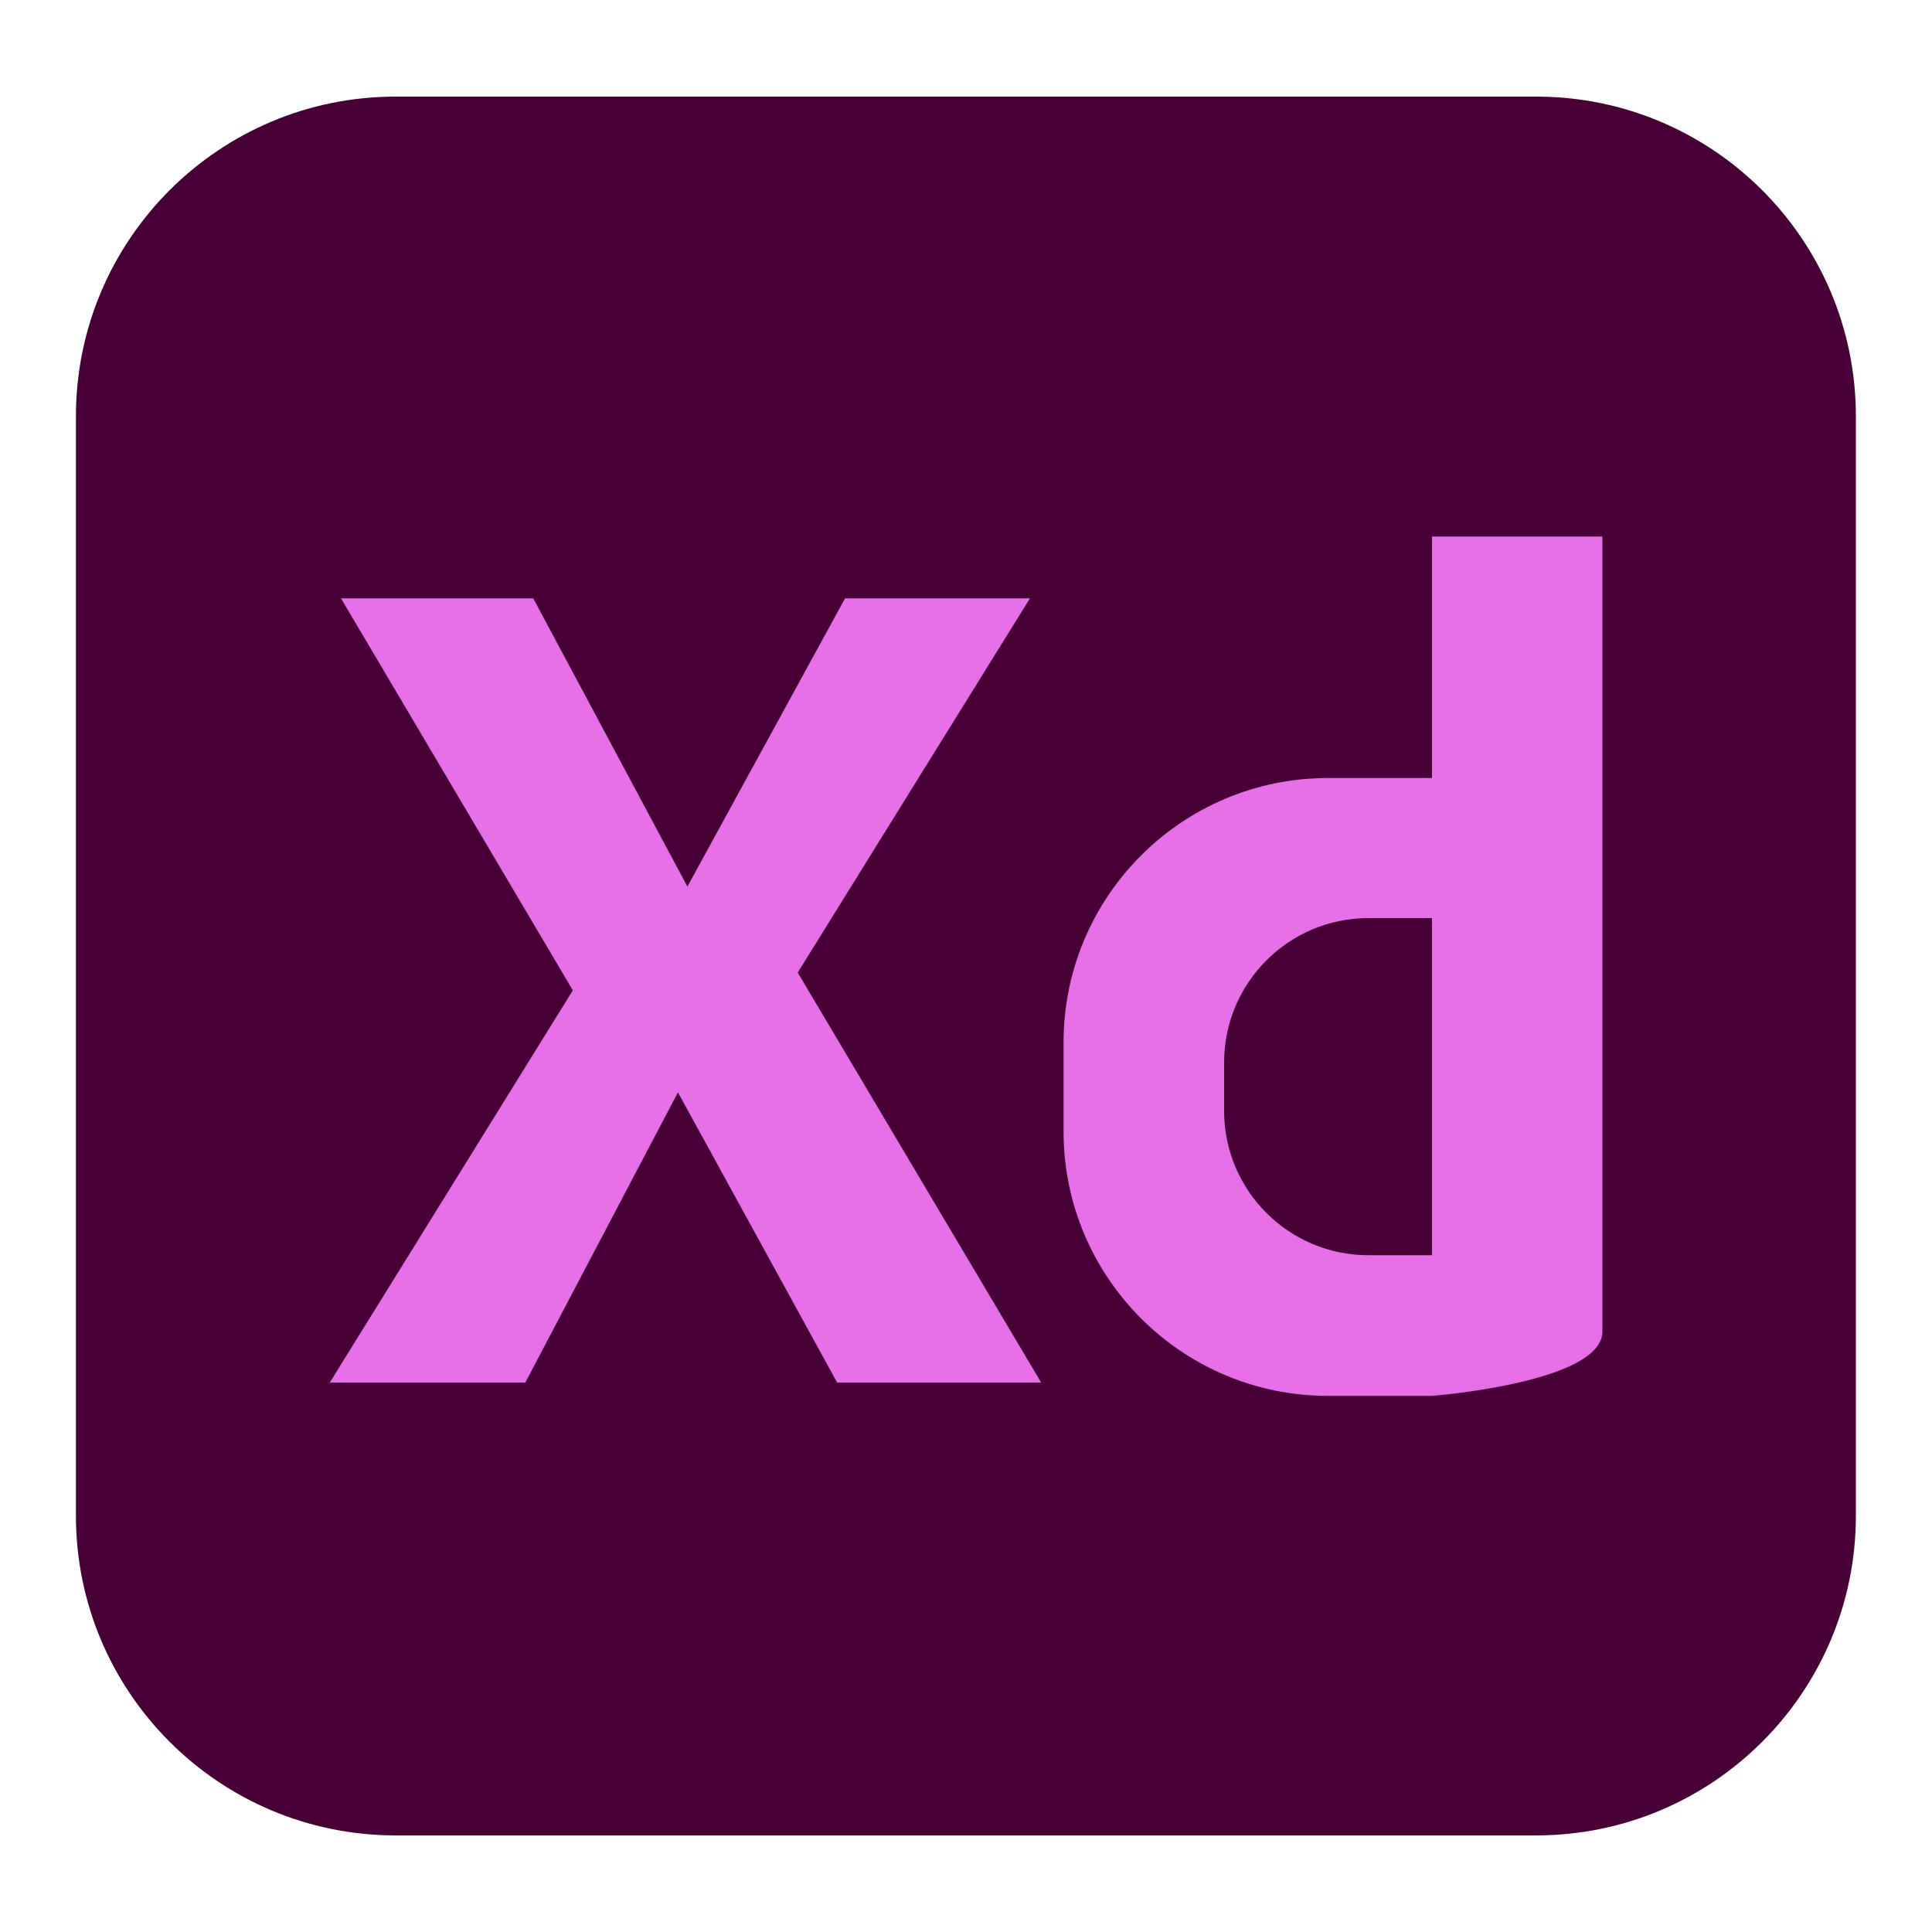
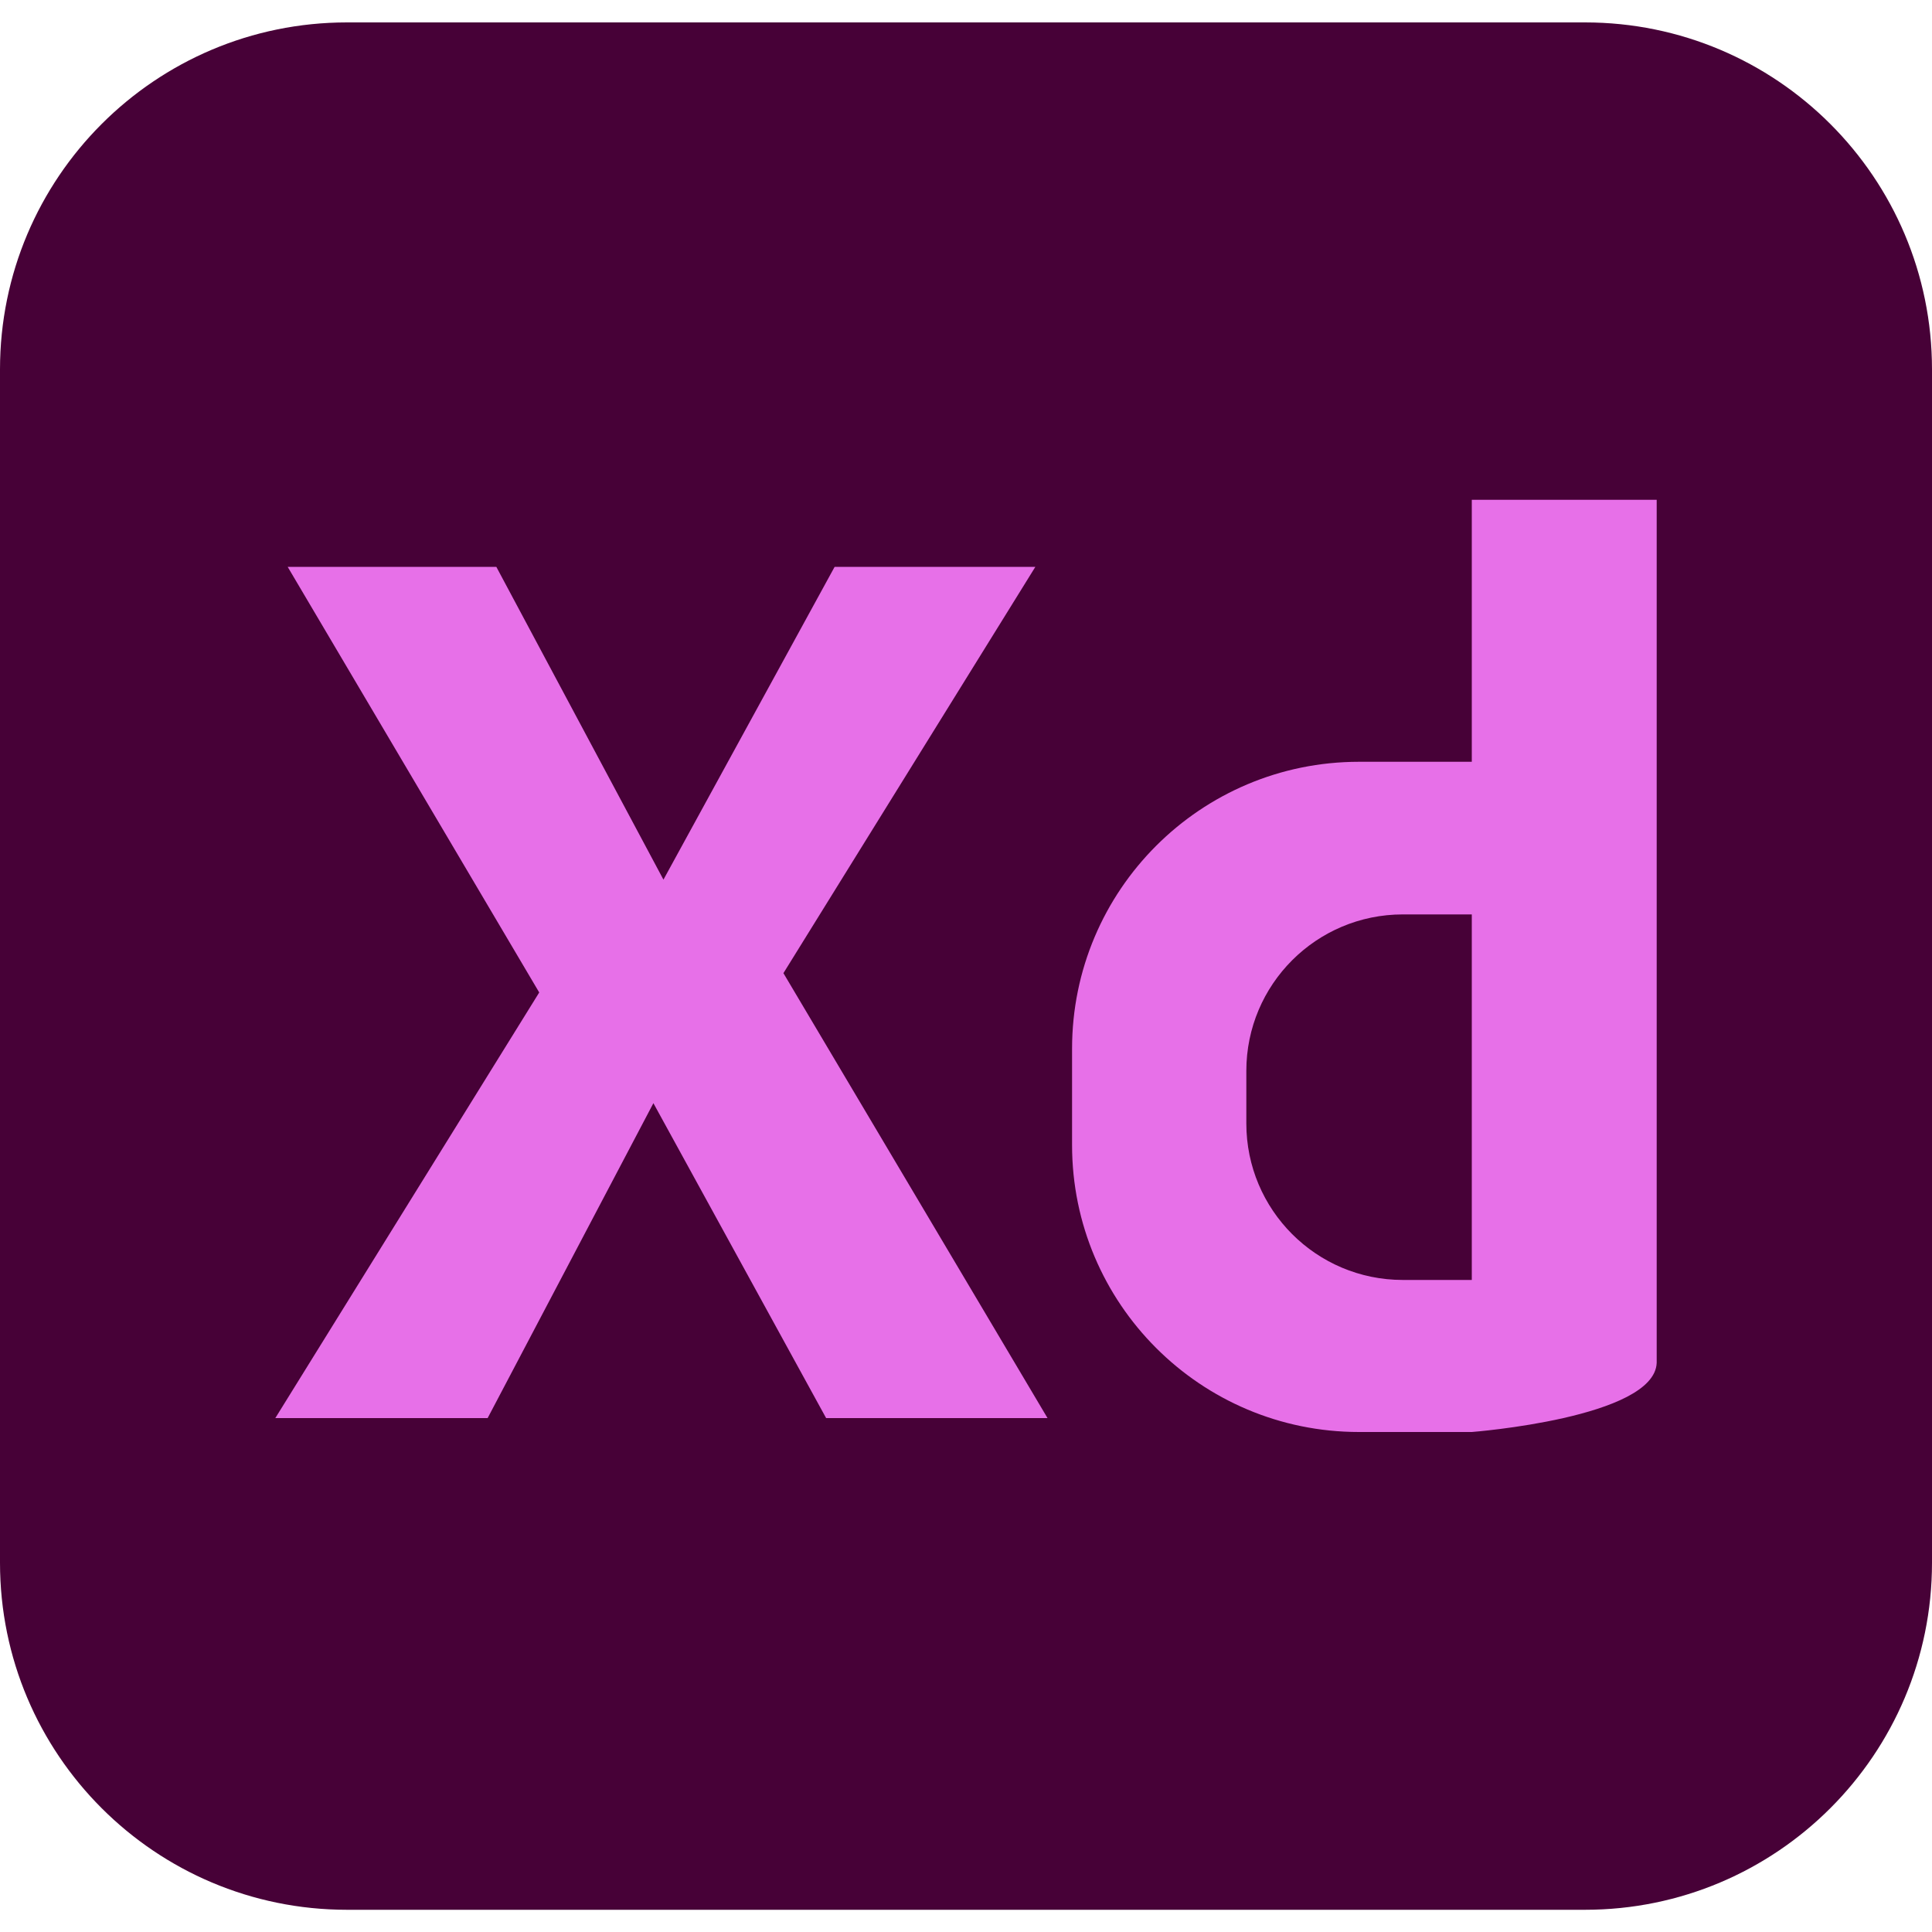
<svg xmlns="http://www.w3.org/2000/svg" id="Layer_1" data-name="Layer 1" viewBox="0 0 100 100">
  <defs>
    <style>
      .cls-1 {
-         fill: #e770e8;
+         fill: #470137;
+       }
+ 
+       .cls-1, .cls-2 {
+         stroke-width: 0px;
      }

      .cls-2 {
-         fill: #470137;
+         fill: #e770e8;
      }
    </style>
  </defs>
-   <rect class="cls-2" x="3.93" y="5" width="92.13" height="90" rx="16.55" ry="16.55" />
+   <rect class="cls-1" y="1.16" width="100" height="97.69" rx="17.96" ry="17.96" />
  <g>
-     <polygon class="cls-1" points="17.65 30.97 27.6 30.97 35.58 45.89 43.74 30.97 53.31 30.97 41.29 50.34 53.89 71.56 43.33 71.56 35.09 56.54 27.19 71.56 17.07 71.56 29.65 51.26 17.65 30.97" />
-     <path class="cls-1" d="m74.12,27.77v12.5h-5.38c-7.56,0-13.69,6.13-13.69,13.69v4.6c0,7.56,6.13,13.69,13.69,13.69h5.38s8.72-.67,8.82-3.29V27.77h-8.82Zm0,37.2h-3.29c-4.12,0-7.47-3.34-7.47-7.47v-2.51c0-4.12,3.34-7.47,7.47-7.47h3.29v17.44Z" />
+     <polygon class="cls-2" points="14.89 29.34 25.69 29.34 34.34 45.53 43.2 29.34 53.59 29.34 40.55 50.37 54.22 73.4 42.76 73.4 33.82 57.1 25.24 73.4 14.25 73.4 27.91 51.37 14.89 29.34" />
+     <path class="cls-2" d="m76.18,25.87v13.56h-5.84c-8.2,0-14.85,6.65-14.85,14.85v4.99c0,8.2,6.65,14.85,14.85,14.85h5.84s9.46-.73,9.57-3.58V25.87h-9.57Zm0,40.38h-3.57c-4.48,0-8.1-3.63-8.1-8.1v-2.72c0-4.48,3.63-8.1,8.1-8.1h3.57v18.93Z" />
  </g>
</svg>
